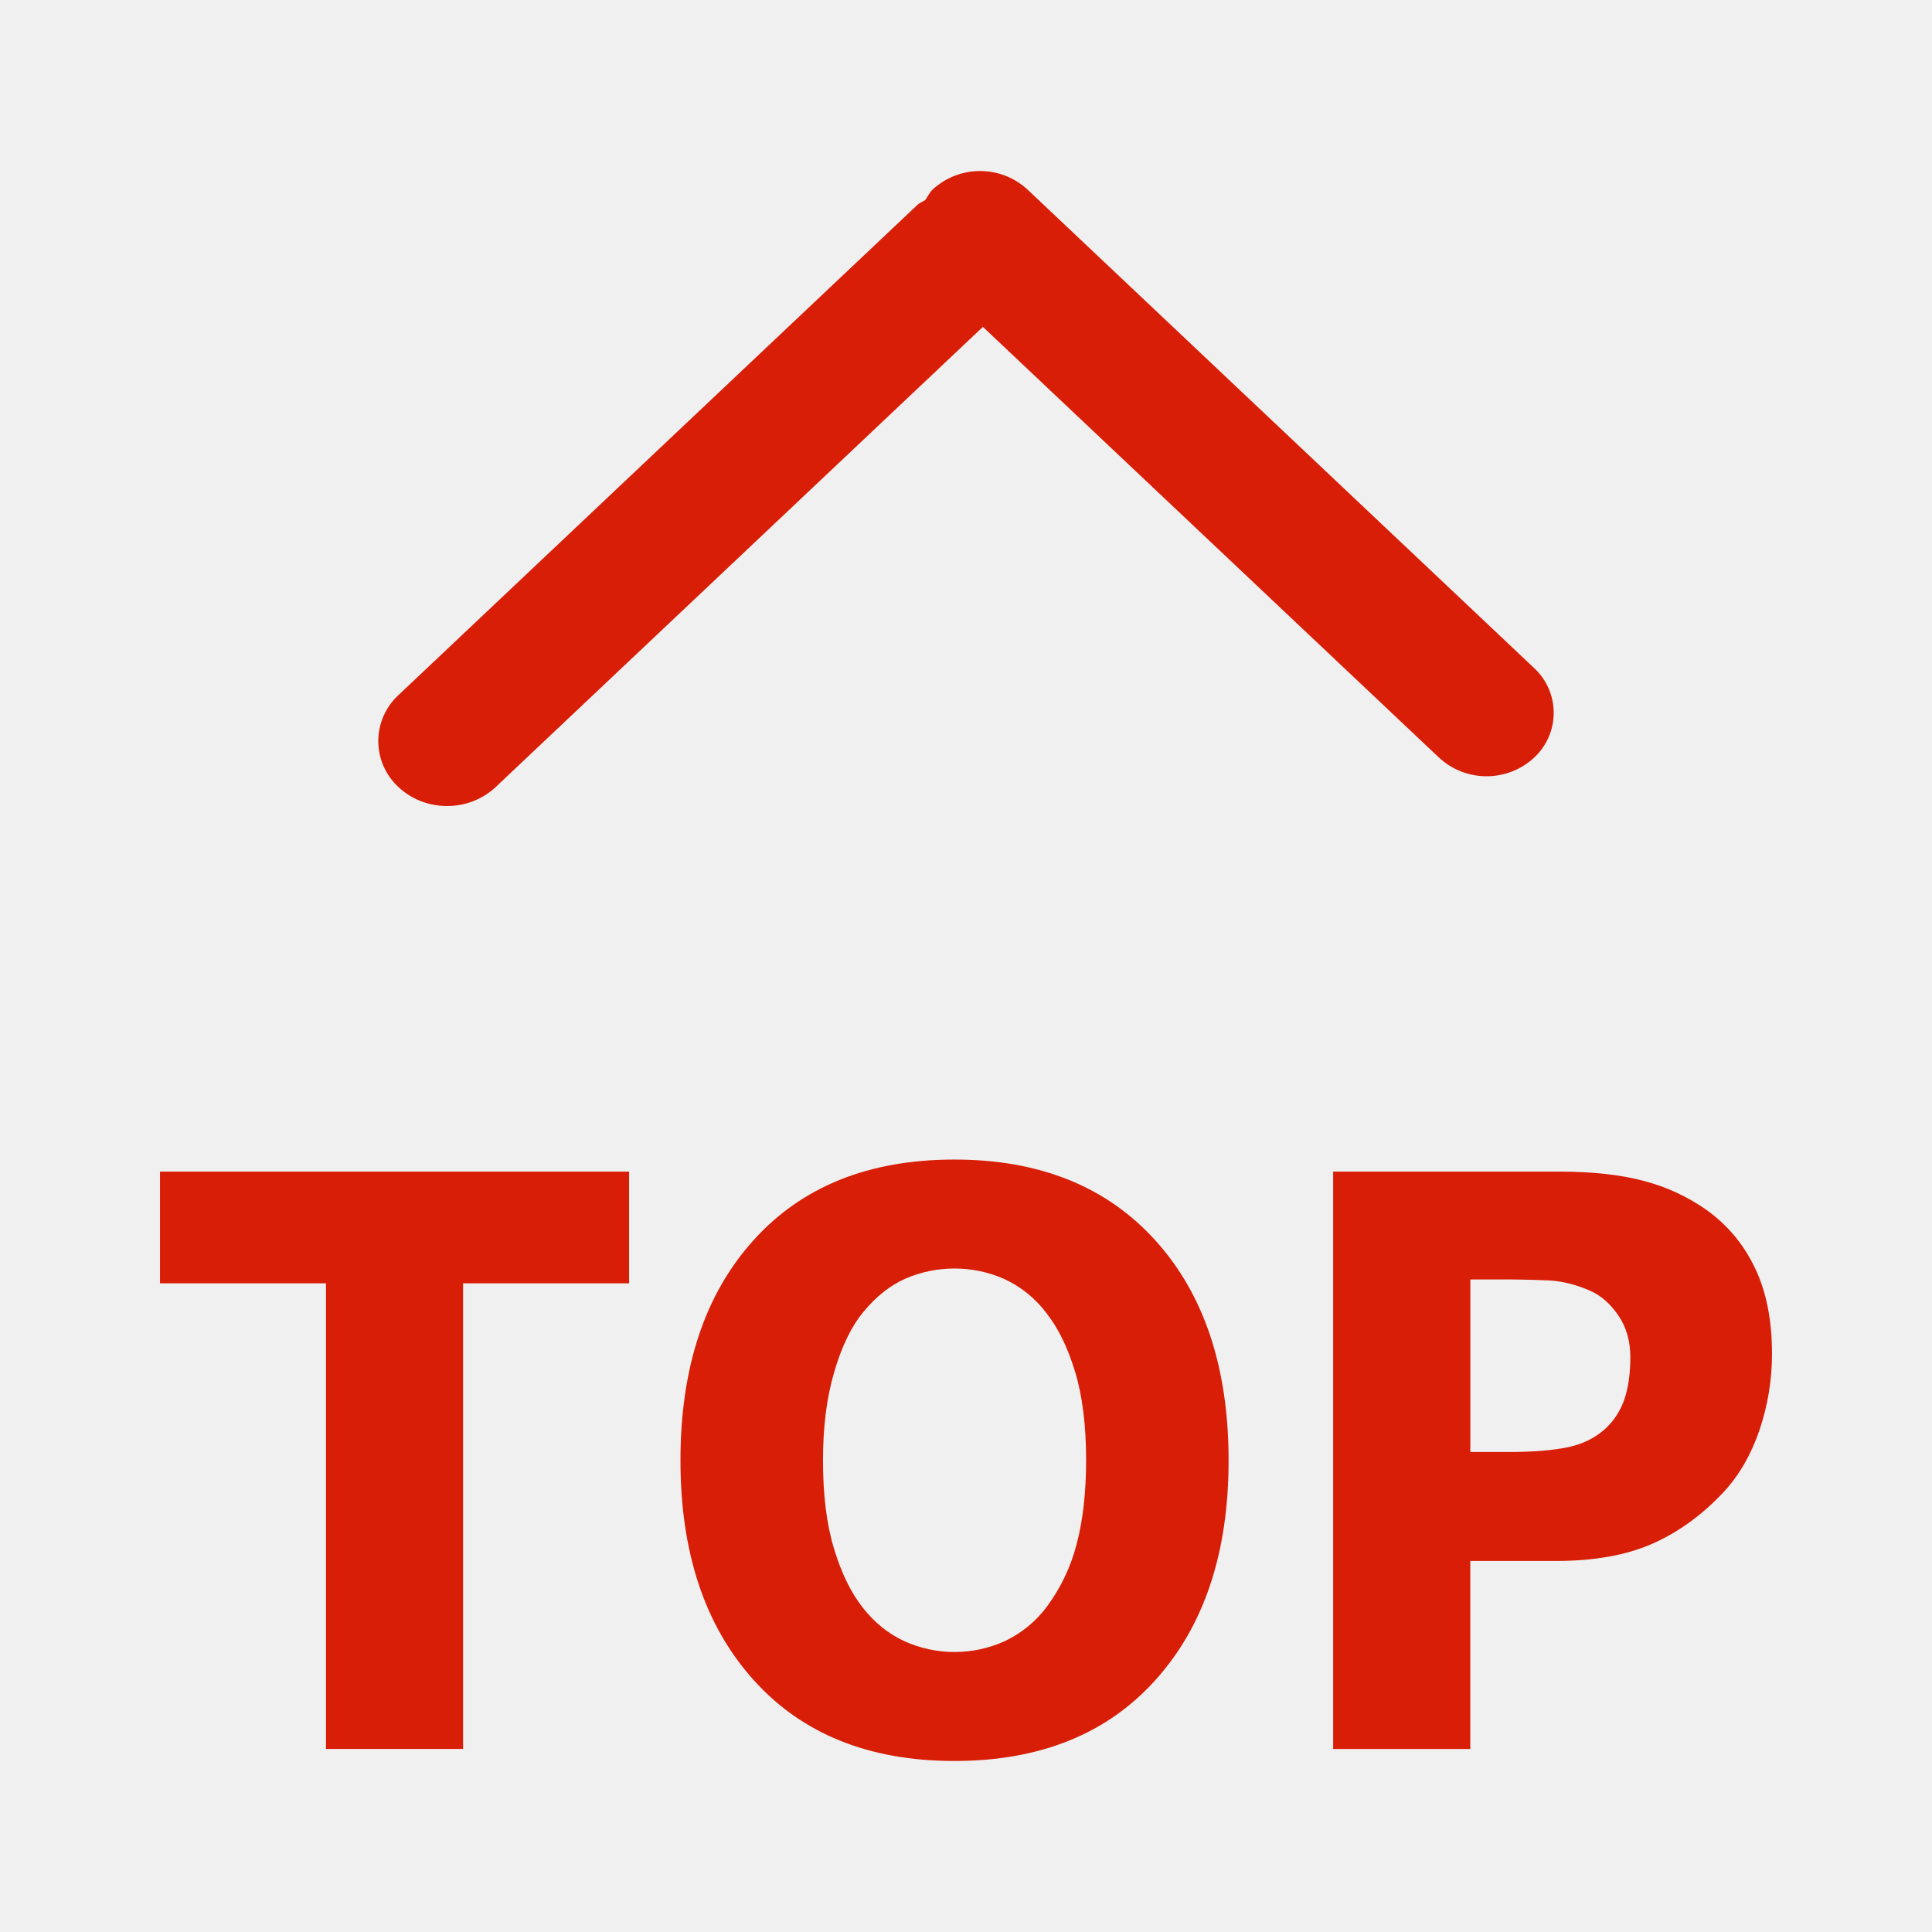
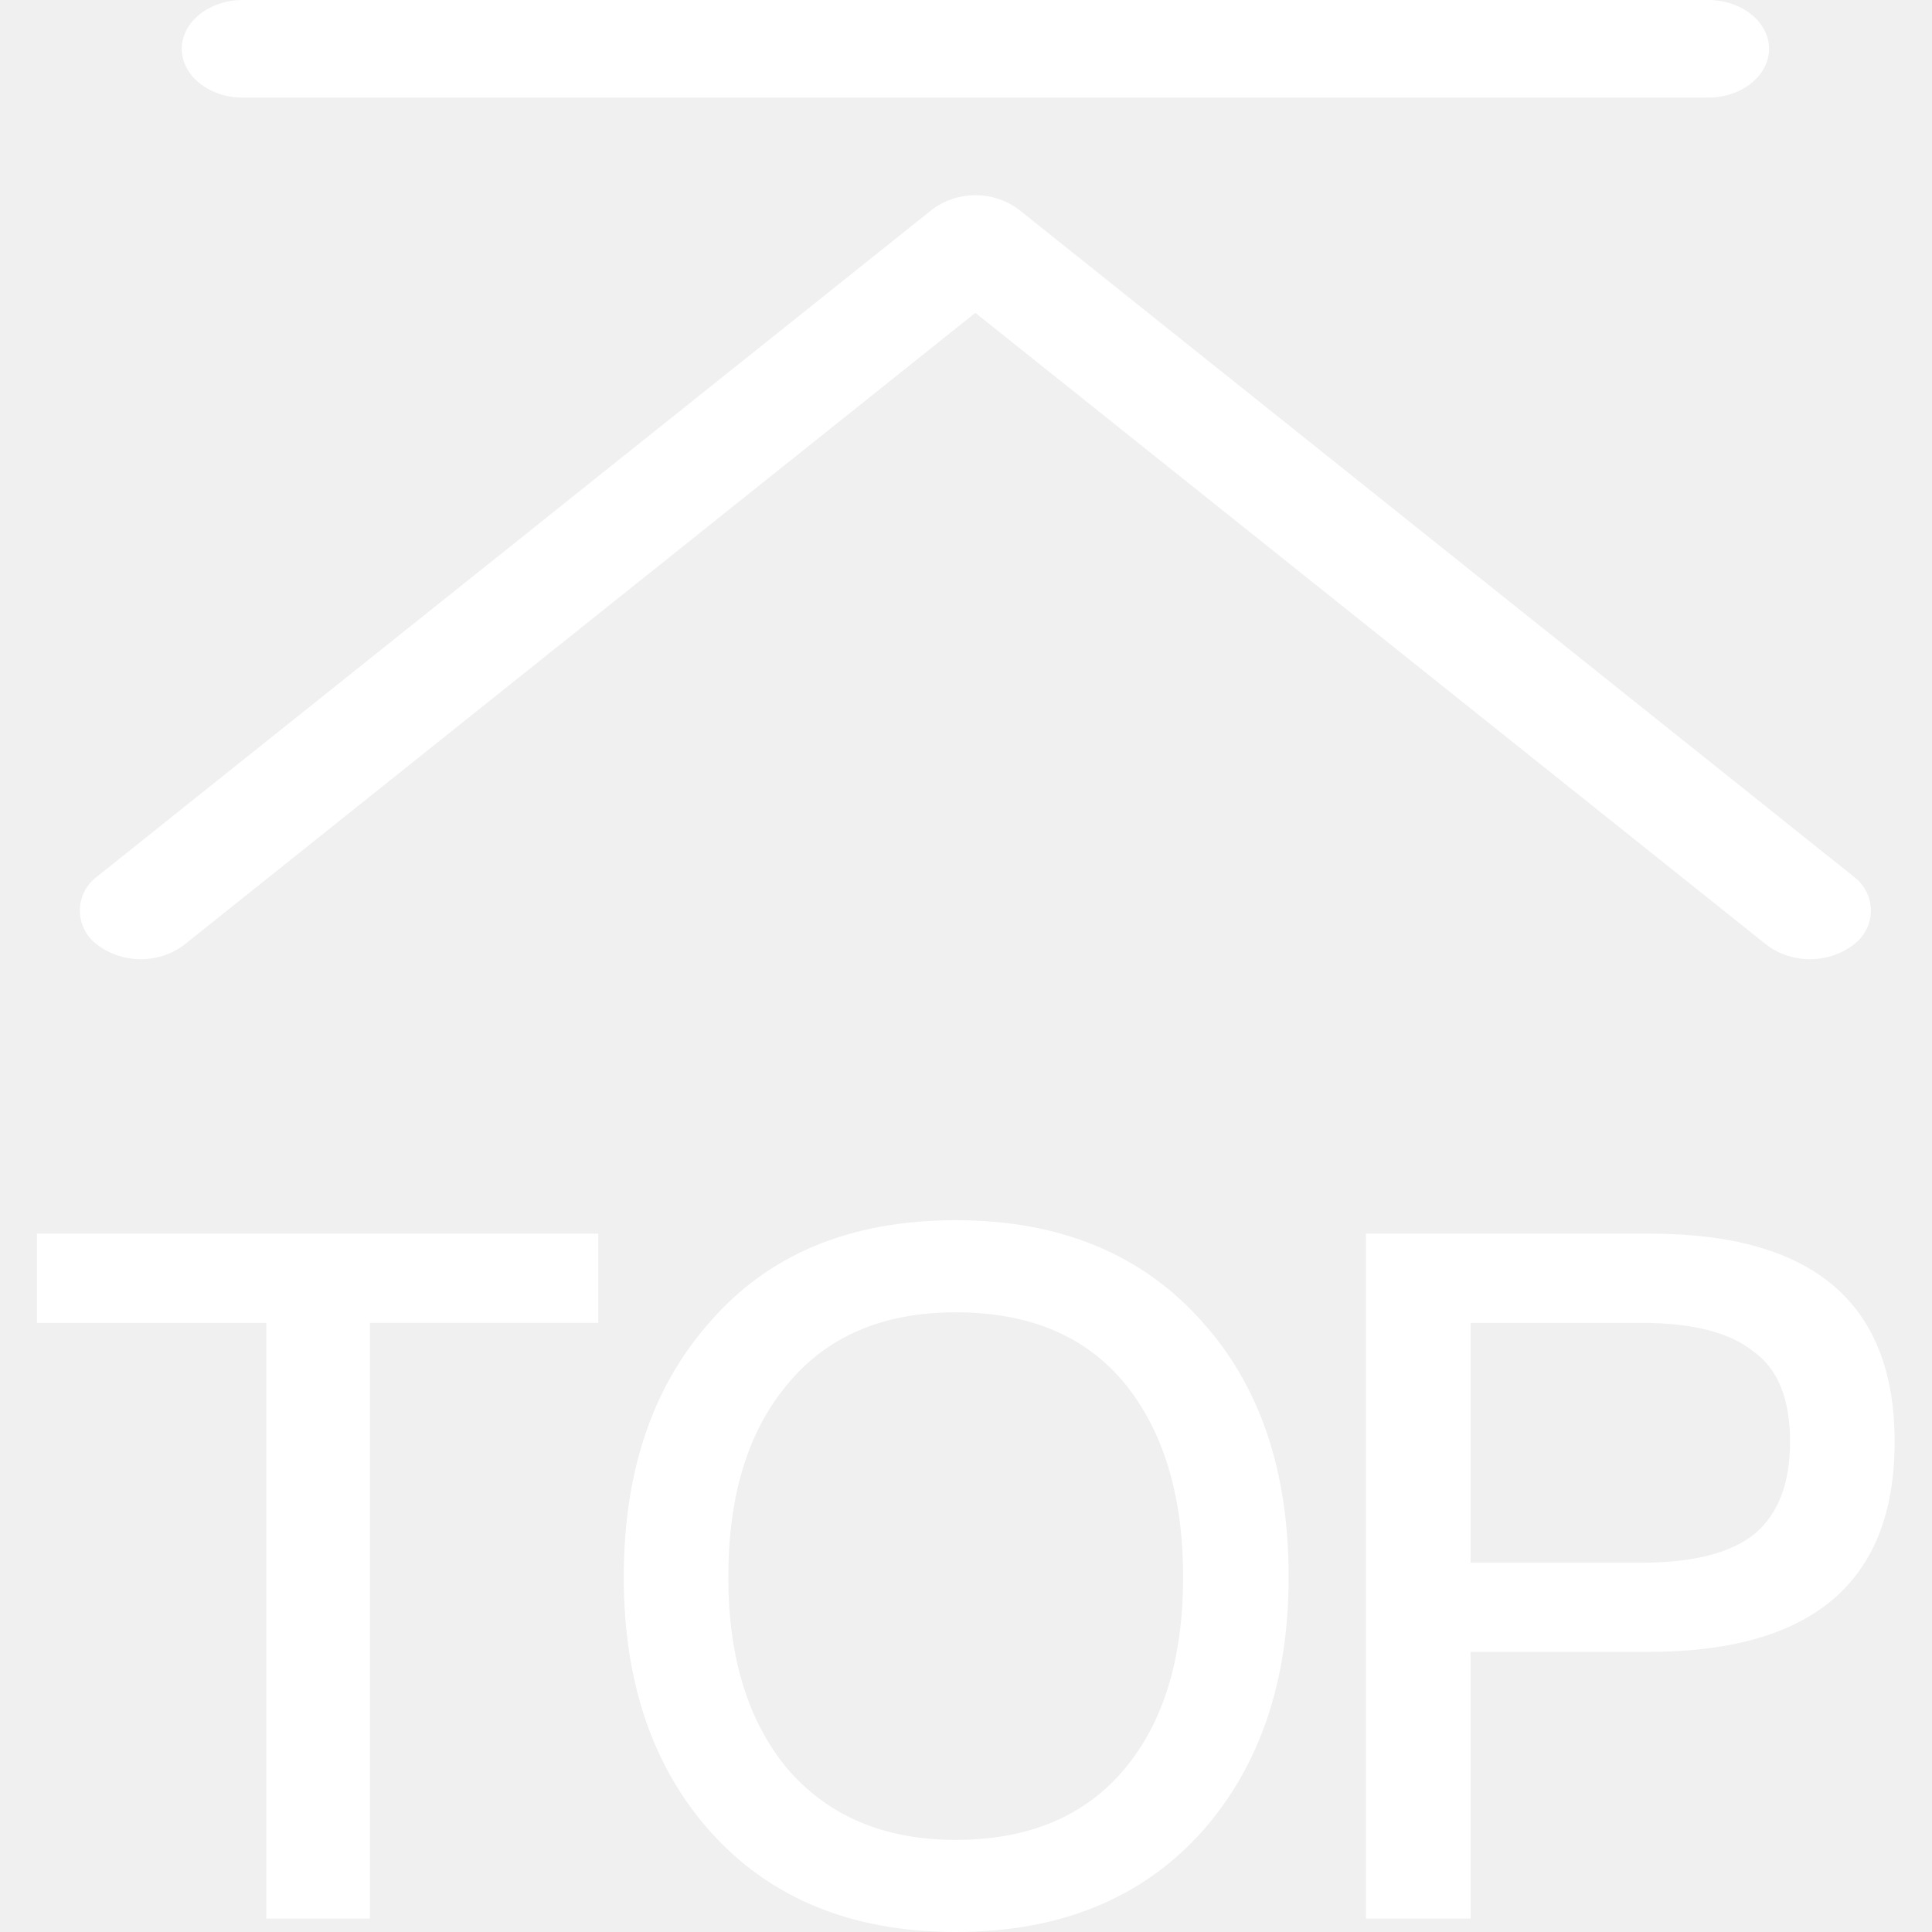
- <svg xmlns="http://www.w3.org/2000/svg" t="1608125603280" class="icon" viewBox="0 0 1024 1024" version="1.1" p-id="6956" width="128" height="128">
+ <svg xmlns="http://www.w3.org/2000/svg" t="1608723225334" class="icon" viewBox="0 0 1024 1024" version="1.1" p-id="2667" width="128" height="128">
  <defs>
    <style type="text/css" />
  </defs>
-   <path d="M544.619 100.48l268.459 253.568a32.341 32.341 0 0 1 0 47.552 37.099 37.099 0 0 1-50.325 0L520.96 173.248 262.741 417.131c-14.251 13.44-37.333 13.44-51.584 0a33.131 33.131 0 0 1 0-48.683L486.208 108.629c1.259-1.195 2.859-1.685 4.203-2.624 1.301-1.856 2.197-3.883 3.883-5.525a37.099 37.099 0 0 1 50.325 0z" p-id="6957" fill="#d81e06" />
-   <path d="M333.44 680.171h-88v246.805H172.779V680.171H84.8v-59.179H333.44v59.179zM651.179 774.08c0 48.789-12.885 87.531-38.613 116.203-25.707 28.715-61.333 43.072-106.752 43.072-45.291 0-80.811-14.357-106.517-43.072-25.728-28.693-38.635-67.413-38.635-116.203 0-49.216 12.885-88.064 38.635-116.629 25.707-28.608 61.227-42.859 106.517-42.859 45.184 0 80.683 14.251 106.56 42.859 25.835 28.565 38.805 67.435 38.805 116.629z m-96.32 77.483a95.147 95.147 0 0 0 15.744-33.003c3.371-12.651 5.056-27.541 5.056-44.693 0-18.347-1.941-34.005-5.845-46.848-3.925-12.885-9.024-23.317-15.339-31.253a58.667 58.667 0 0 0-22.229-17.899 64.853 64.853 0 0 0-26.219-5.525c-9.216 0-17.856 1.792-26.005 5.312-8.149 3.563-15.616 9.451-22.421 17.707-6.336 7.659-11.477 18.24-15.424 31.744-4.011 13.504-5.973 29.141-5.973 46.955 0 18.219 1.899 33.749 5.781 46.549 3.84 12.843 8.896 23.275 15.189 31.339 6.293 8.085 13.76 14.037 22.144 17.899a64.363 64.363 0 0 0 53.397-0.085 59.328 59.328 0 0 0 22.144-18.197zM939.2 717.568a125.44 125.44 0 0 1-6.571 40.192c-4.437 13.077-10.752 24.085-18.987 32.981-11.243 12.032-23.744 21.163-37.547 27.328s-30.997 9.28-51.584 9.28h-45.227v99.648h-72.683V620.971h119.616c17.899 0 33.024 1.685 45.291 5.013a103.083 103.083 0 0 1 32.683 15.083c11.349 8.085 20.011 18.432 26.005 31.061 6.059 12.629 9.003 27.776 9.003 45.44z m-75.093 1.749c0-8.619-2.133-16.021-6.464-22.272-4.267-6.187-9.28-10.539-14.955-12.971-7.552-3.307-14.933-5.12-22.101-5.44a607.509 607.509 0 0 0-28.779-0.512h-12.501v91.456h20.843c12.331 0 22.528-0.832 30.592-2.453 7.957-1.643 14.677-4.928 20.117-9.856 4.672-4.373 8.021-9.579 10.133-15.701 2.048-6.059 3.115-13.483 3.115-22.251z" p-id="6958" fill="#d81e06" />
+   <path d="M128.699 51.751H905.344c17.782 0 32.295-11.618 32.295-25.915C937.639 11.618 923.146 0 905.344 0H128.699c-17.782 0-32.374 11.618-32.374 25.895 0 14.218 14.592 25.856 32.374 25.856z m853.465 412.613c5.927 4.293 9.433 11.067 9.433 18.274s-3.505 13.982-9.413 18.255c-13.529 10.043-32.236 10.043-45.745 0L516.953 165.809 97.487 500.894c-13.529 10.043-32.236 10.043-45.745 0a22.567 22.567 0 0 1-9.413-18.255c0-7.207 3.486-13.982 9.413-18.274L494.149 110.986a38.459 38.459 0 0 1 45.745 0l442.289 353.378zM19.584 653.863h297.492v47.262H196.047V1016.911H141.125V701.145H19.584v-47.281z m617.669 46.769c30.523 33.89 45.765 78.966 45.765 135.247 0 55.257-15.262 100.155-45.765 134.735C605.371 1006.198 561.831 1024 506.555 1024c-55.257 0-98.836-17.959-130.698-53.898-30.169-34.225-45.253-78.966-45.253-134.223 0-55.591 15.084-100.51 45.253-134.735 31.193-36.273 74.752-54.41 130.698-54.41 55.257 0 98.816 17.959 130.698 53.898z m-220.711 34.068c-20.342 24.734-30.523 58.466-30.523 101.179 0 42.023 10.181 75.579 30.523 100.667 21.701 25.758 51.692 38.636 89.994 38.636 38.656 0 68.49-12.544 89.521-37.612 20.677-24.753 31.015-58.644 31.015-101.691 0-43.047-10.338-77.292-31.015-102.715-20.677-25.068-50.511-37.612-89.502-37.612s-69.002 13.036-90.014 39.148z m307.456-80.837h150.528c86.449 0 129.674 36.766 129.674 110.316 0 74.24-43.559 111.36-130.698 111.36h-94.07v141.351H723.978V653.863z m55.434 47.262v127.134h90.506c27.471 0 47.458-5.1 60.022-15.262 12.544-10.516 18.806-26.782 18.806-48.817 0-22.705-6.439-38.636-19.318-47.793-12.544-10.161-32.374-15.242-59.51-15.242h-90.506z" p-id="2668" fill="#ffffff" />
</svg>
